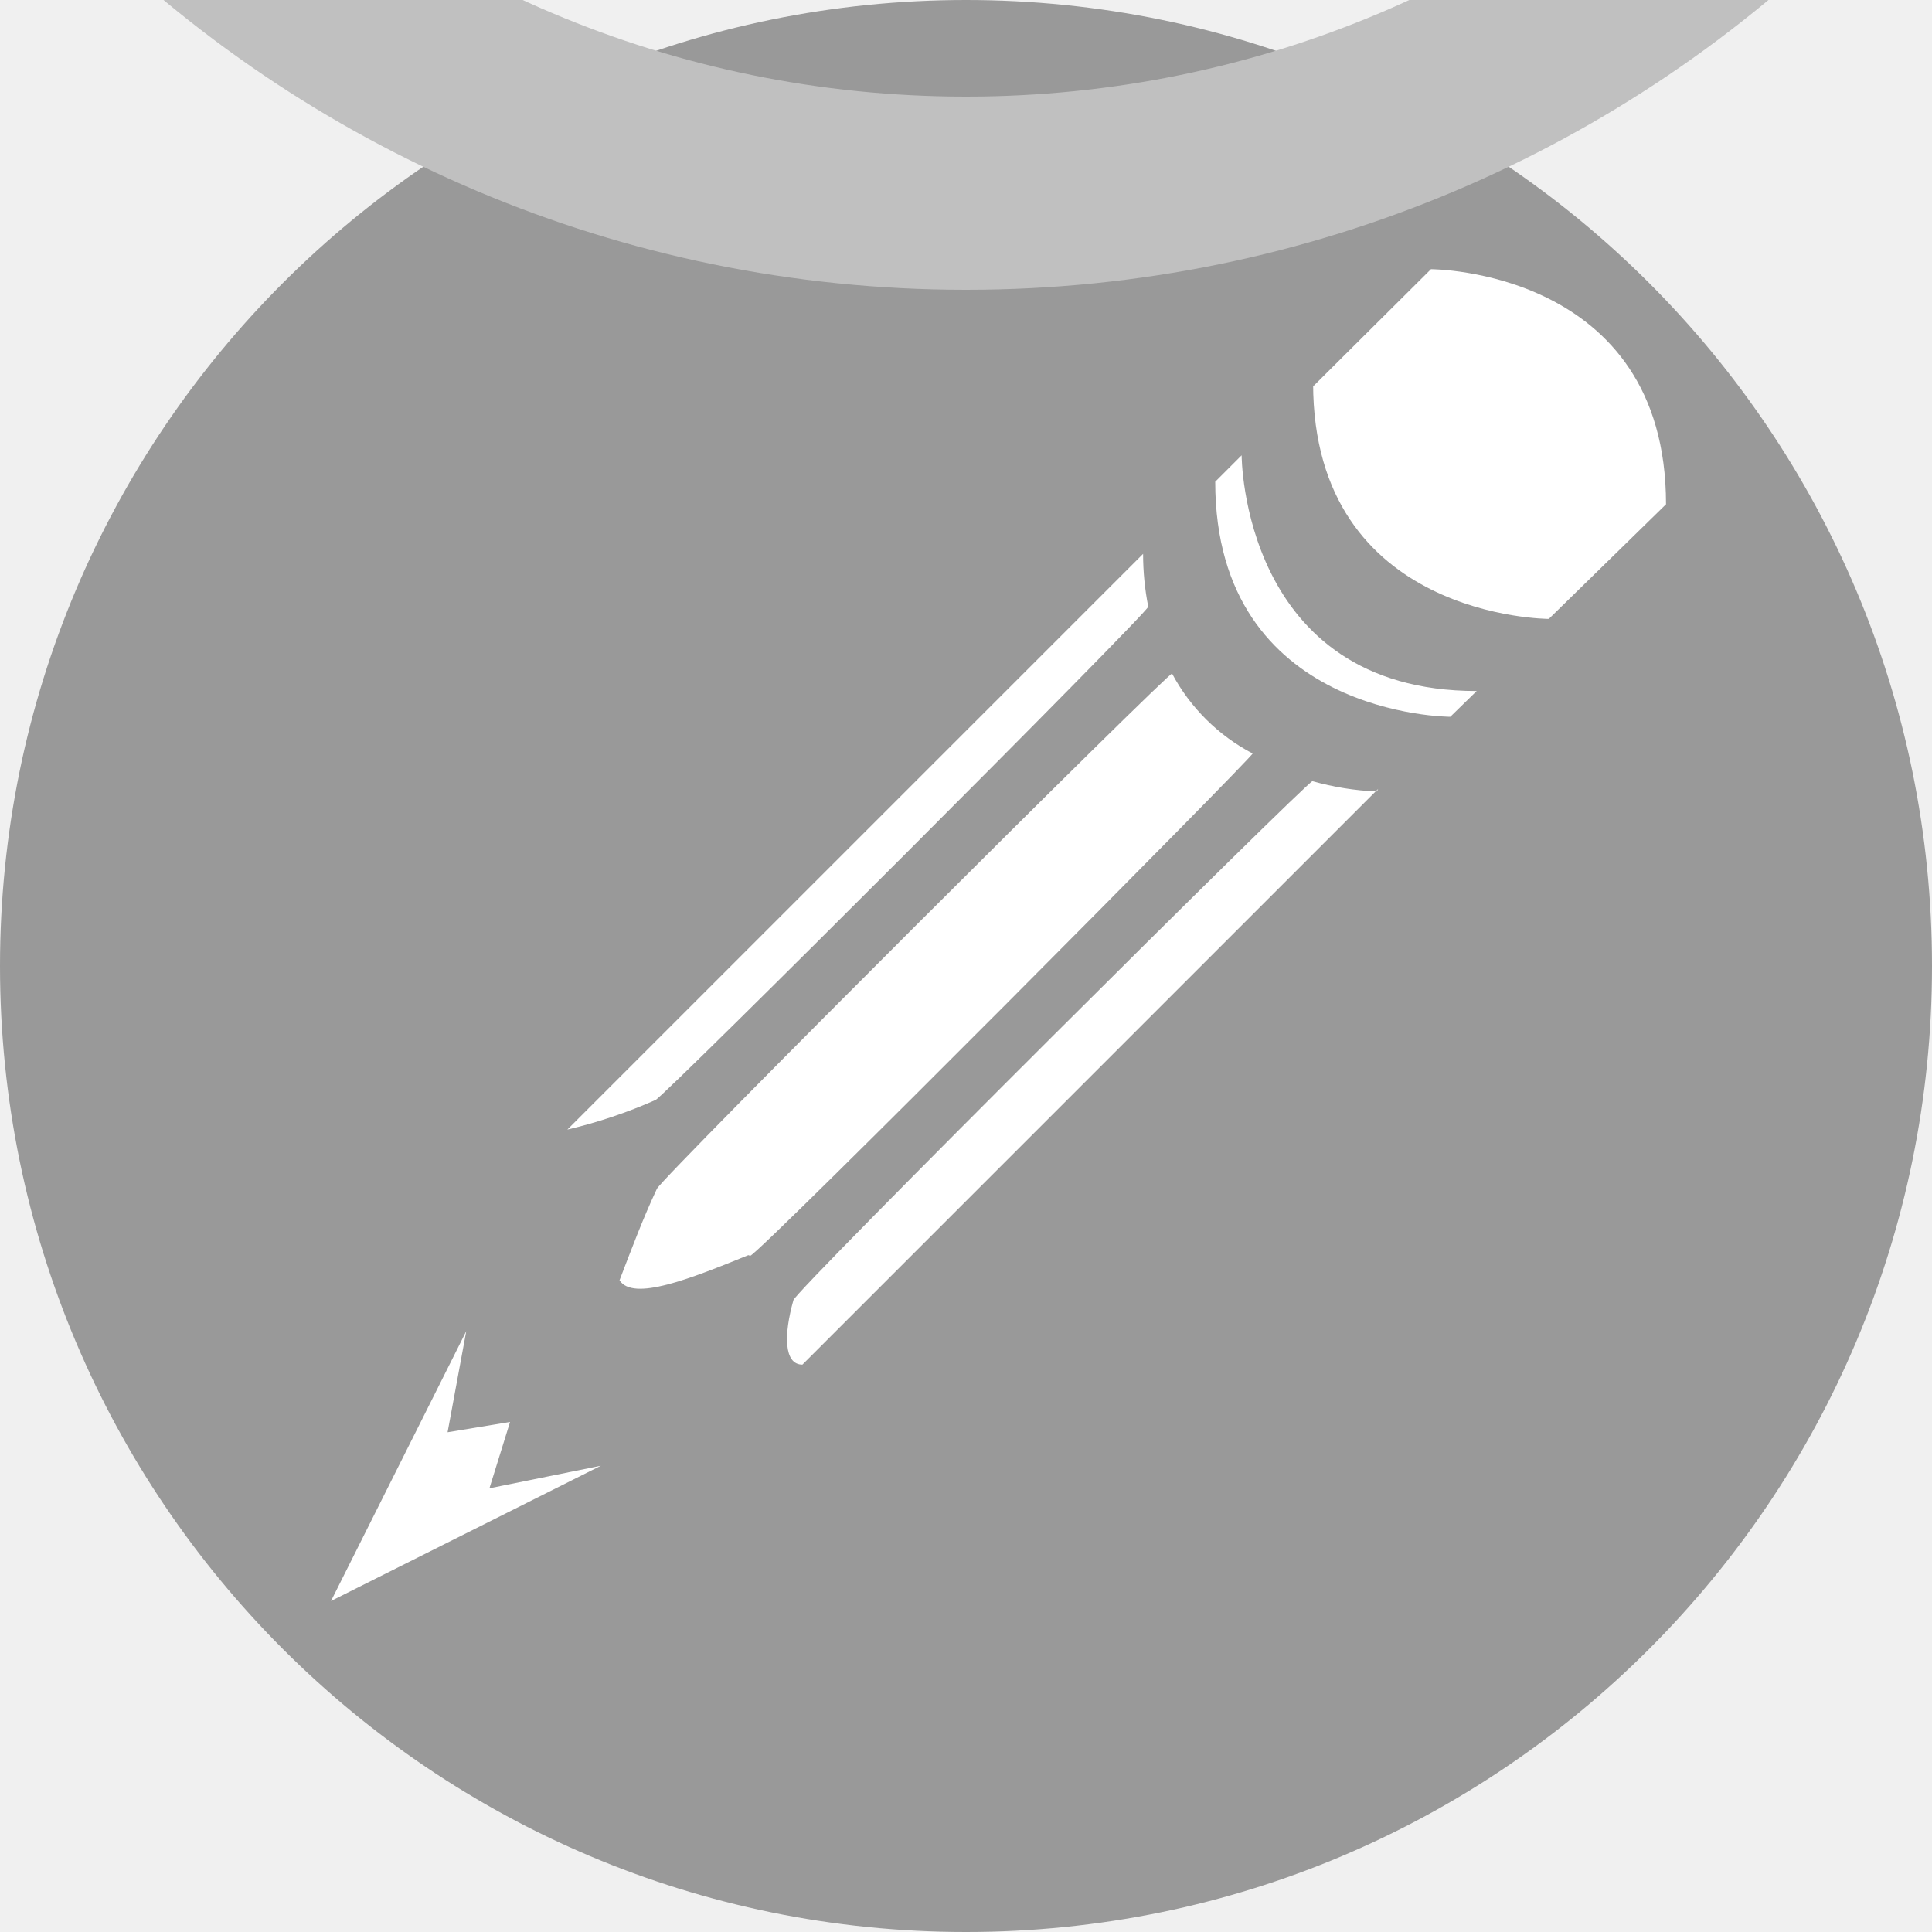
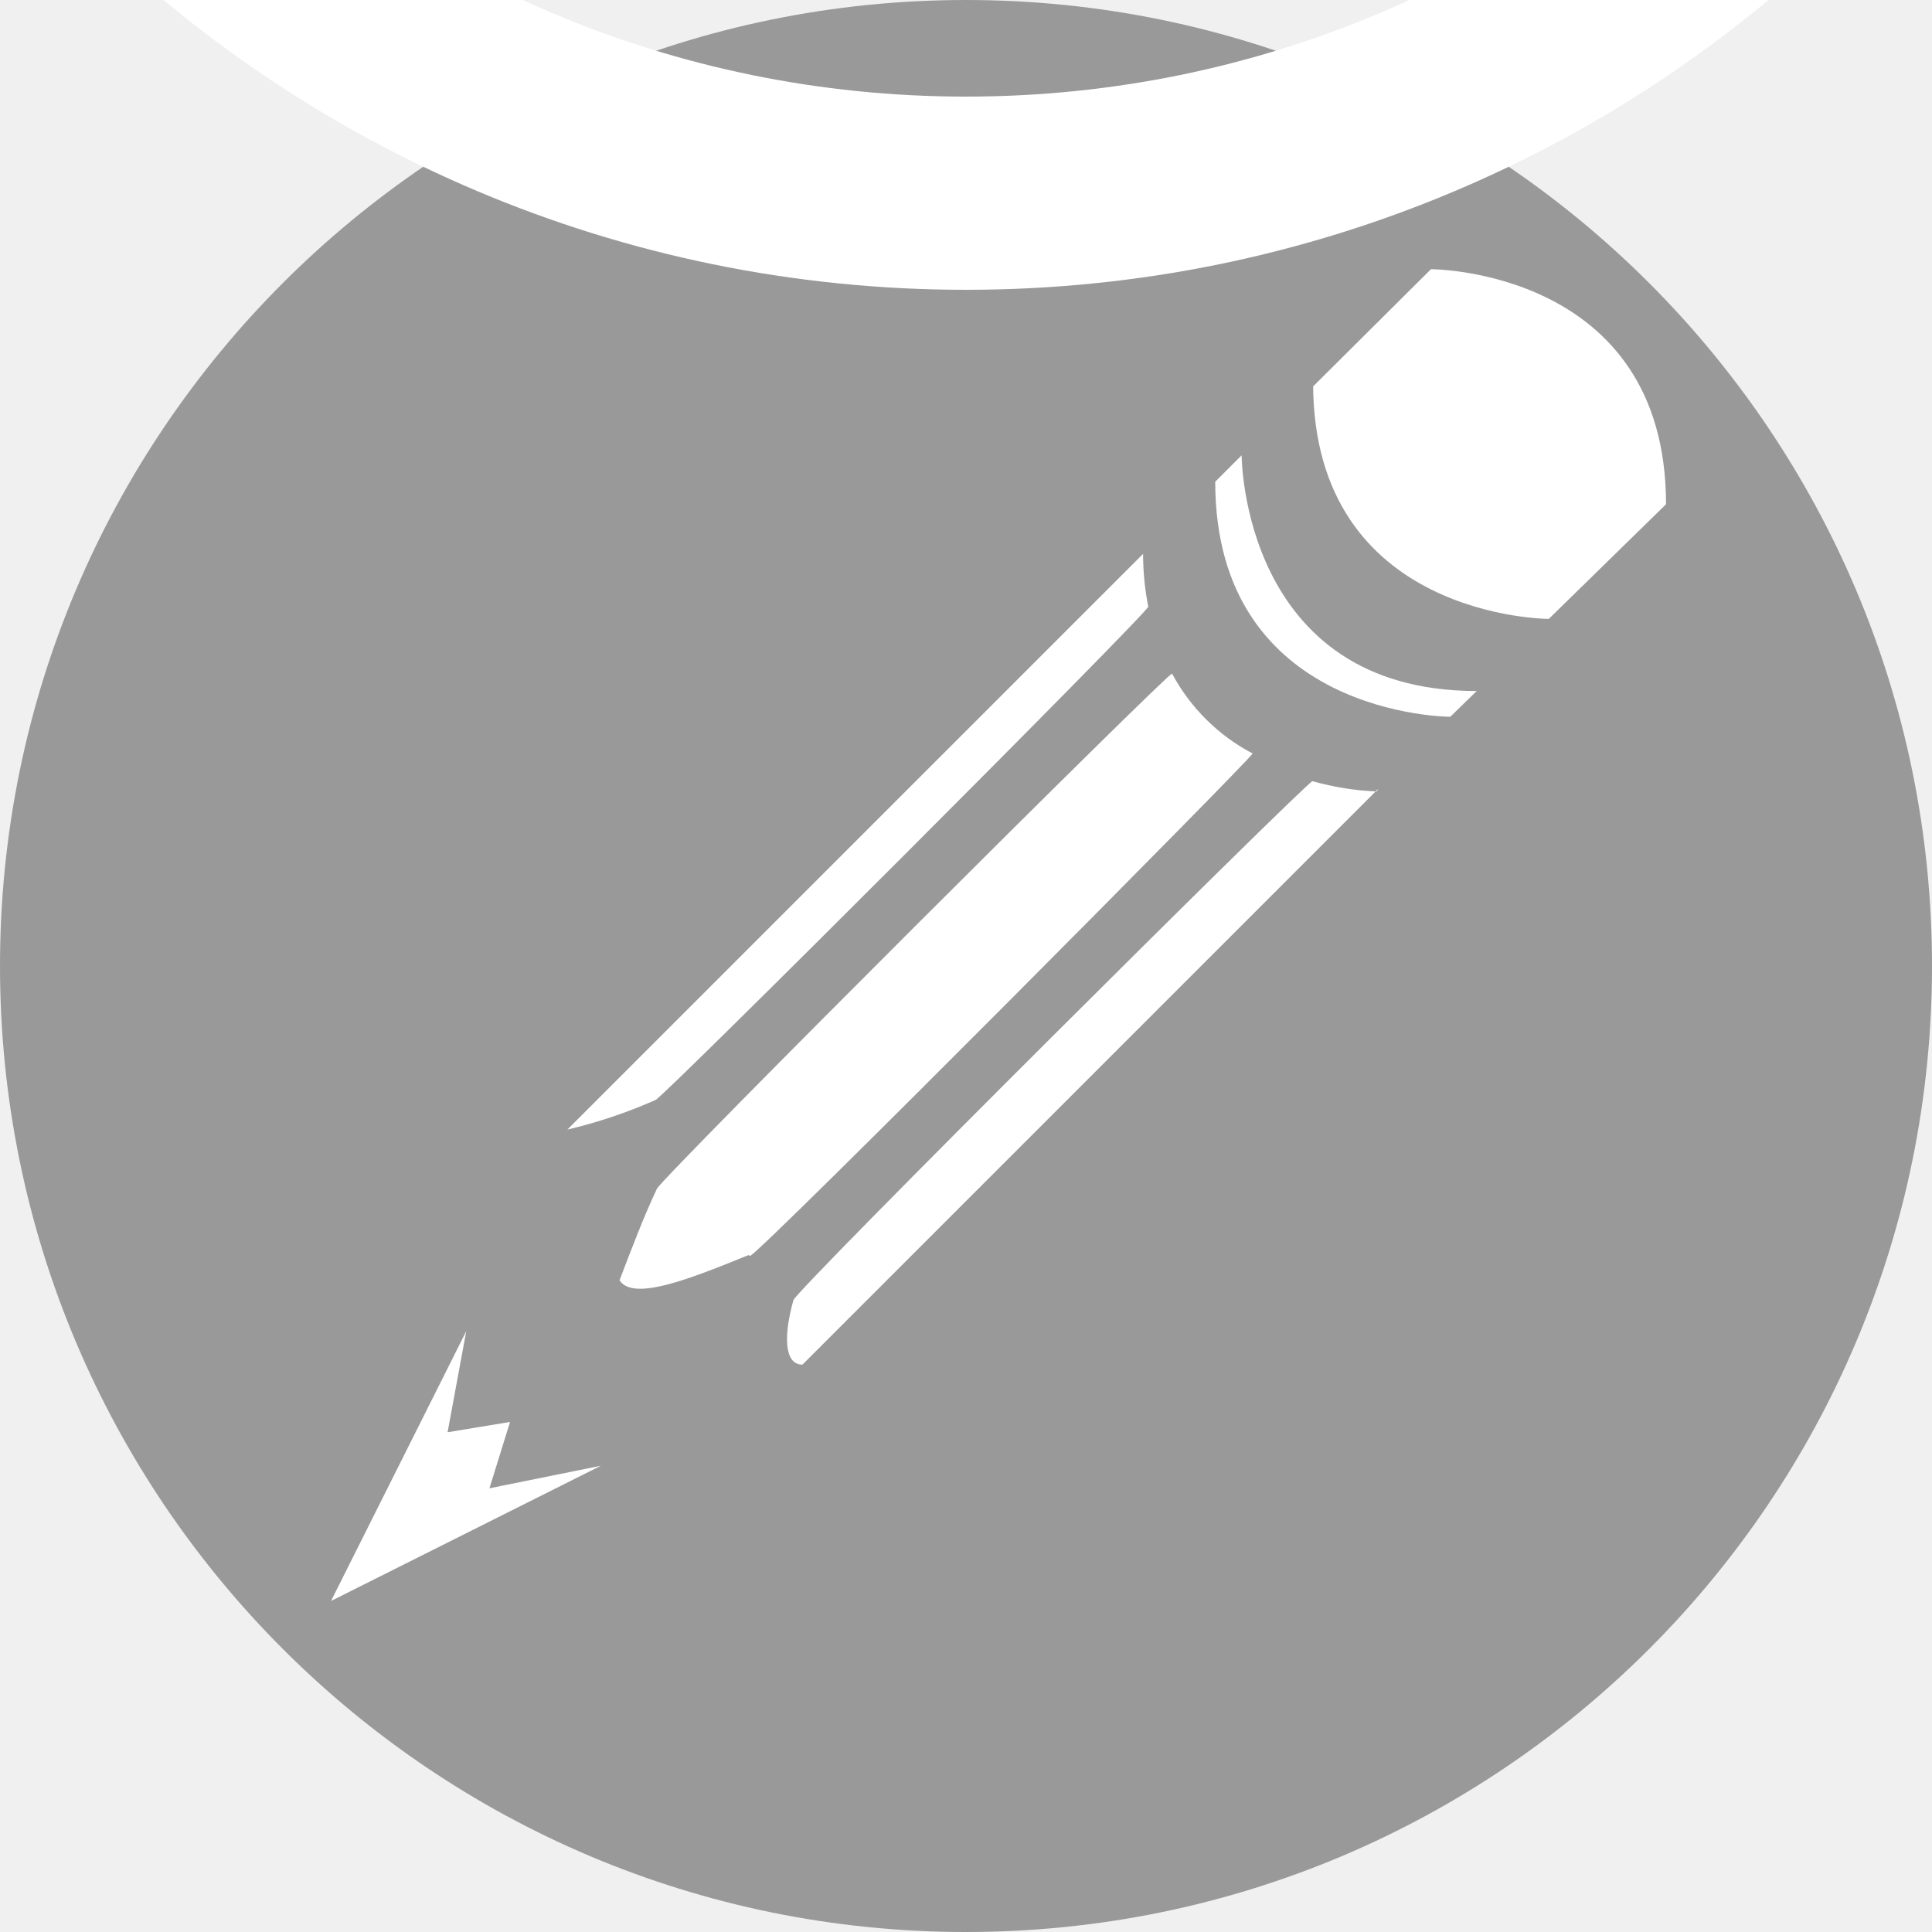
<svg xmlns="http://www.w3.org/2000/svg" viewBox="0 0 30 30">
  <g id="Layer_13" data-name="Layer 13">
    <path class="roadmap-background-circle" d="M30,15A15,15,0,1,1,15,0,15,15,0,0,1,30,15" fill="#999" />
    <g transform-origin="15px 15px" transform="rotate(-90)">
-       <circle class="circle-bg" stroke="#c0c0c0" fill="none" stroke-width="3" cx="15" cy="15" r="18" />
-       <circle class="roadmap-circle-progress" stroke="#4156A1" fill="none" stroke-width="3" stroke-dasharray="113.097" stroke-dashoffset="113.097" cx="15" cy="15" r="18" />
+       <circle class="circle-bg" stroke="#fff" fill="none" stroke-width="3" cx="15" cy="15" r="18" />
+       <circle class="roadmap-circle-progress" stroke="#fff" fill="none" stroke-width="3" stroke-dasharray="113.097" stroke-dashoffset="113.097" cx="15" cy="15" r="18" />
    </g>
    <polygon points="6.95 22.24 7.92 22.08 7.6 23.11 9.33 22.76 5.14 24.86 7.24 20.67 6.95 22.24" fill="#fff" />
    <path d="M10.18,17.08a7.77,7.77,0,0,1-1.37.46L17.75,8.6a4.22,4.22,0,0,0,.08.82c0,.09-7.51,7.6-7.65,7.66" fill="#fff" />
    <path d="M11.62,19.49c-.91.37-1.79.72-2,.39.2-.52.36-.95.58-1.42.09-.19,8-8.08,8-8a3,3,0,0,0,1.25,1.24c.06,0-7.62,7.73-7.8,7.8" fill="#fff" />
    <path d="M21.4,12.25l-8.94,8.94c-.29,0-.29-.47-.14-1,0-.12,8-8.08,8.06-8.06a4.31,4.31,0,0,0,1,.16" fill="#fff" />
    <path d="M18.87,7.48l.41-.41s0,3.66,3.65,3.66l-.41.4s-3.65,0-3.65-3.65" fill="#fff" />
    <path d="M20.39,6l1.83-1.82s3.65,0,3.65,3.65L24.05,9.61s-3.66,0-3.66-3.66" fill="#fff" />
  </g>
</svg>
